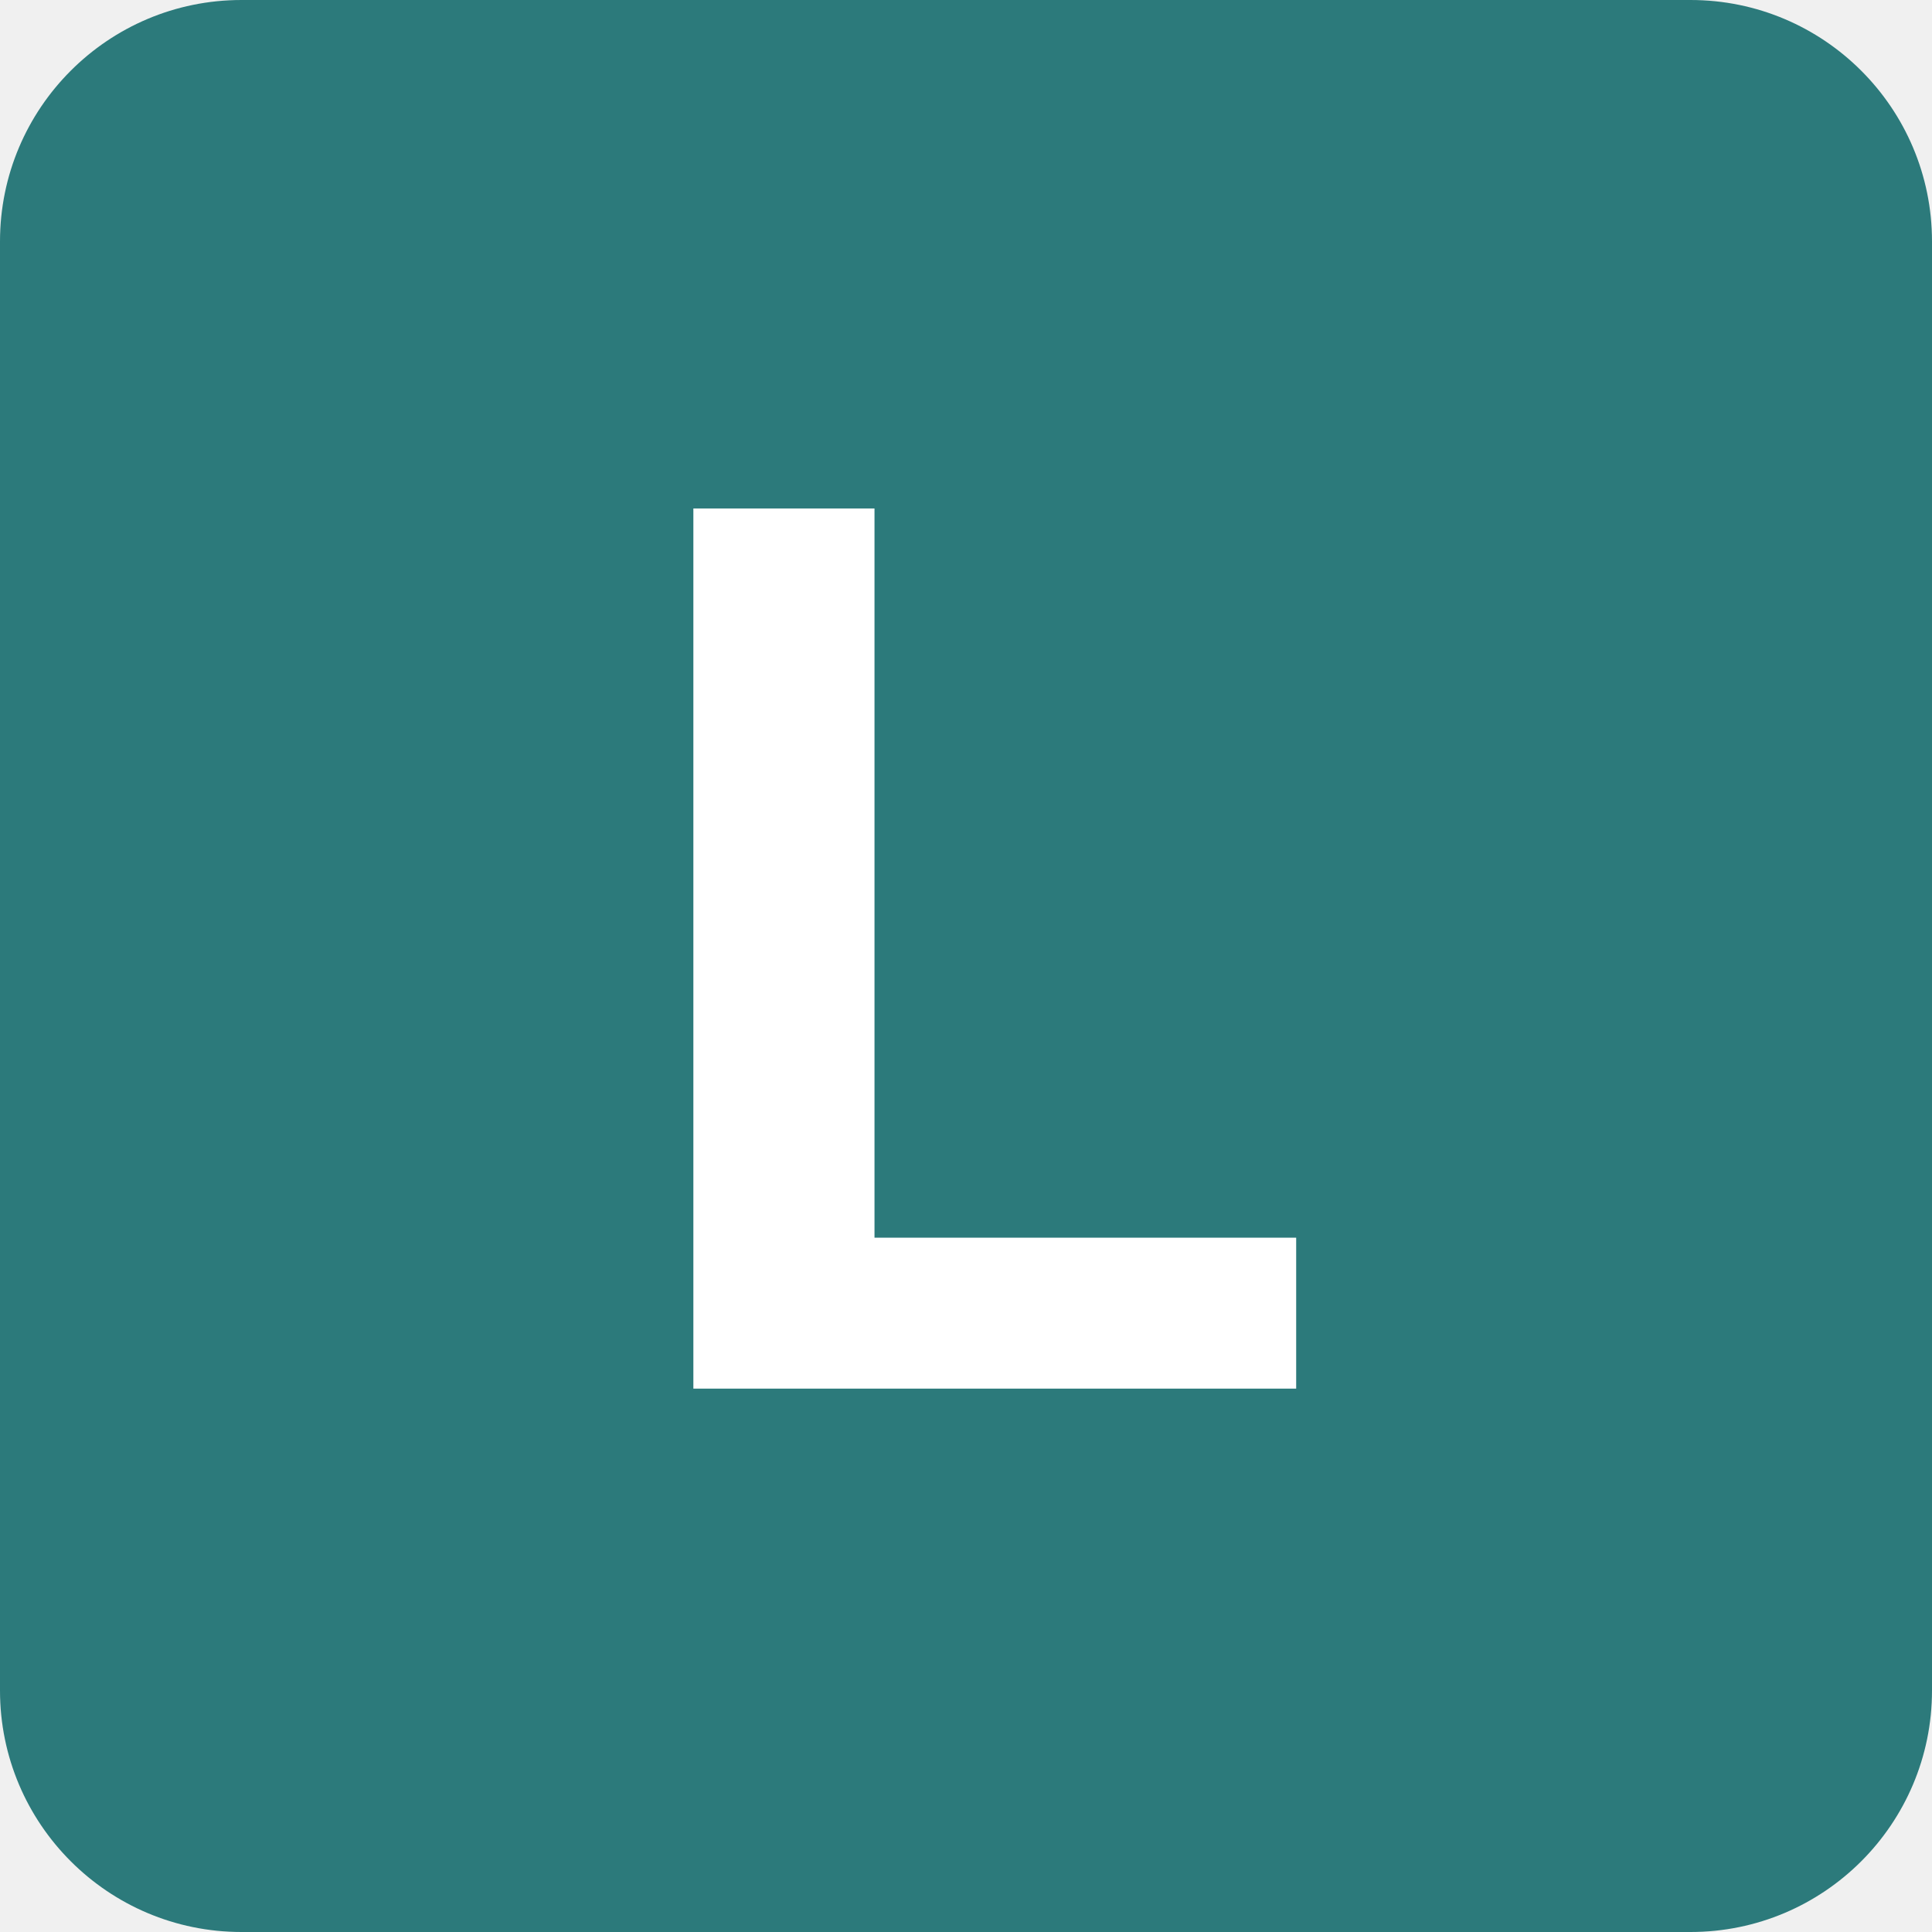
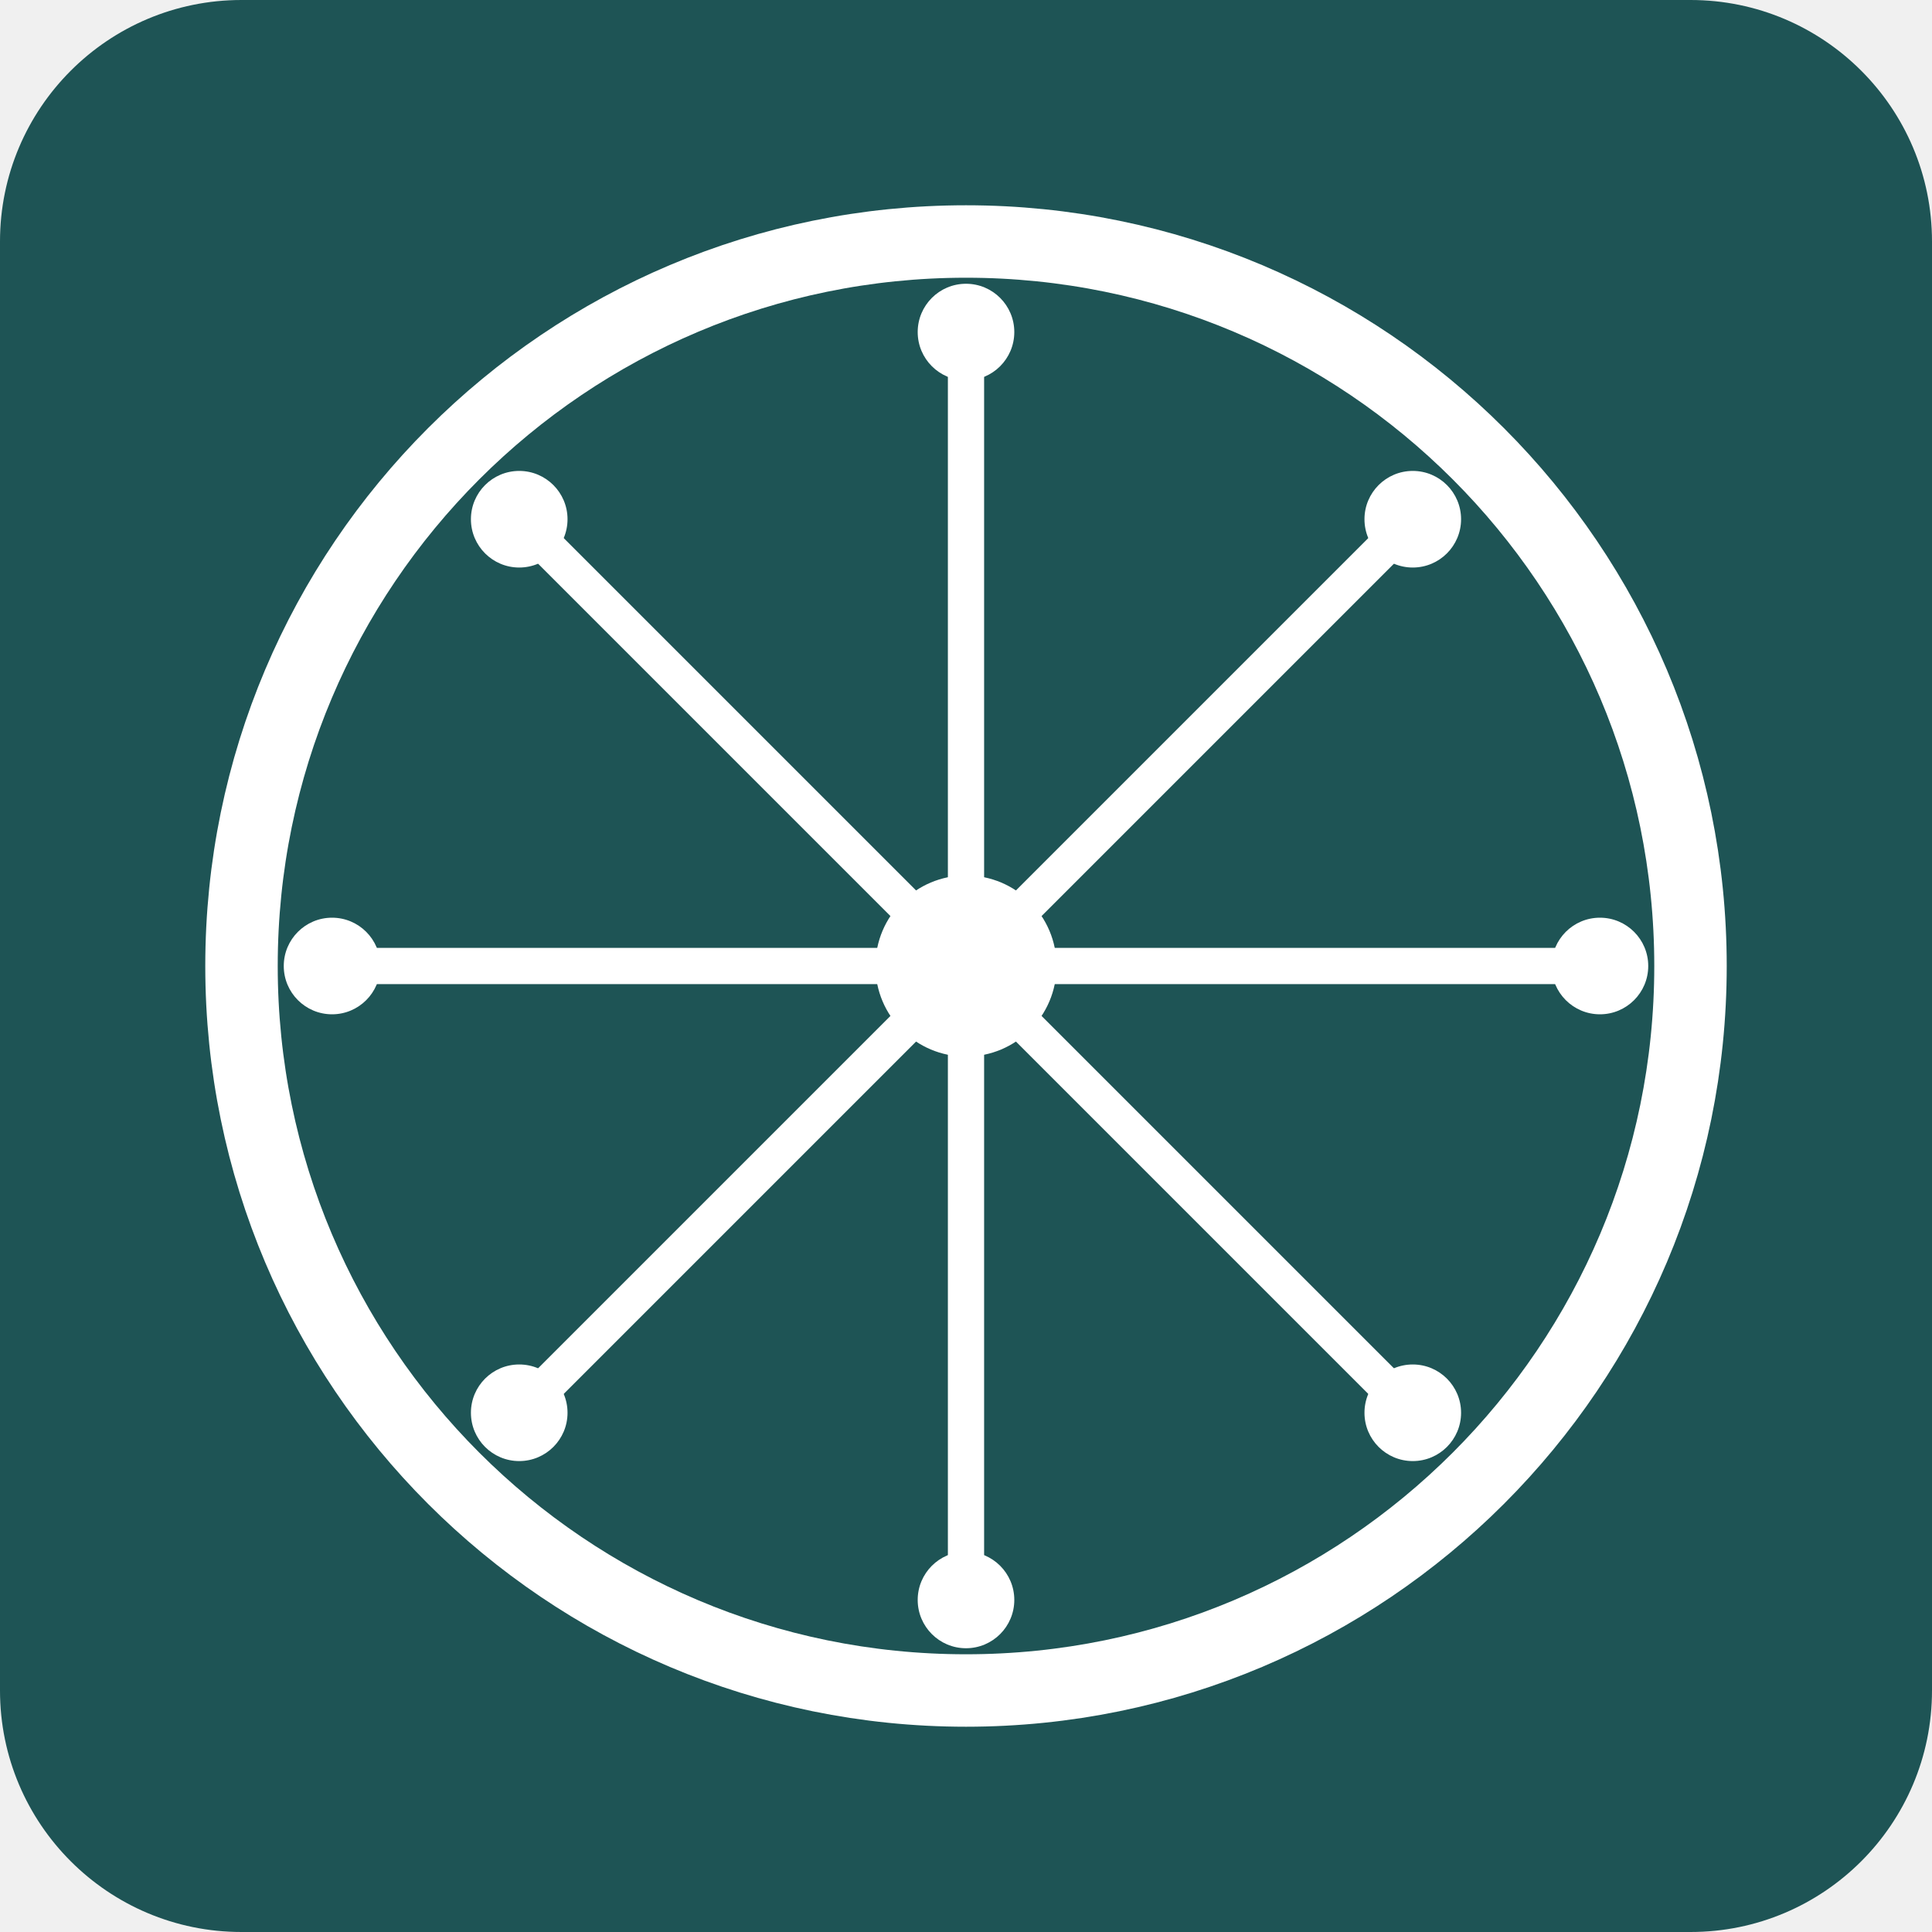
<svg xmlns="http://www.w3.org/2000/svg" width="32px" height="32px" viewBox="0 0 32 32" version="1.1">
  <g stroke="none" stroke-width="1" fill="none" fill-rule="evenodd">
    <g>
-       <rect fill="#2C7A7B" x="0" y="0" width="32" height="32" rx="4" />
-       <text x="16" y="23" font-family="Helvetica, Arial, sans-serif" font-size="20" font-weight="700" fill="#ffffff" text-anchor="middle">L</text>
+       <rect fill="#1E5455" x="0" y="0" width="32" height="32" rx="4" />
+       <g transform="translate(16, 16)">
+         <circle cx="0" cy="0" r="12" fill="none" stroke="#FFFFFF" stroke-width="1.2" />
+         <circle cx="0" cy="0" r="1.5" fill="#FFFFFF" />
+         <circle cx="0" cy="-10.5" r="0.8" fill="#FFFFFF" />
+         <circle cx="10.5" cy="0" r="0.8" fill="#FFFFFF" />
+         <circle cx="0" cy="10.5" r="0.8" fill="#FFFFFF" />
+         <circle cx="-10.5" cy="0" r="0.8" fill="#FFFFFF" />
+         <circle cx="-7.4" cy="-7.4" r="0.8" fill="#FFFFFF" />
+         <circle cx="7.4" cy="7.4" r="0.8" fill="#FFFFFF" />
+         <circle cx="7.4" cy="-7.4" r="0.8" fill="#FFFFFF" />
+         <circle cx="-7.4" cy="7.4" r="0.8" fill="#FFFFFF" />
+         <line x1="0" y1="0" x2="0" y2="-10.5" stroke="#FFFFFF" stroke-width="0.6" />
+         <line x1="0" y1="0" x2="10.5" y2="0" stroke="#FFFFFF" stroke-width="0.6" />
+         <line x1="0" y1="0" x2="0" y2="10.5" stroke="#FFFFFF" stroke-width="0.6" />
+         <line x1="0" y1="0" x2="-10.5" y2="0" stroke="#FFFFFF" stroke-width="0.6" />
+         <line x1="0" y1="0" x2="-7.4" y2="-7.4" stroke="#FFFFFF" stroke-width="0.6" />
+         <line x1="0" y1="0" x2="7.4" y2="7.4" stroke="#FFFFFF" stroke-width="0.6" />
+         <line x1="0" y1="0" x2="7.4" y2="-7.4" stroke="#FFFFFF" stroke-width="0.6" />
+         <line x1="0" y1="0" x2="-7.4" y2="7.4" stroke="#FFFFFF" stroke-width="0.6" />
+       </g>
    </g>
  </g>
</svg>
